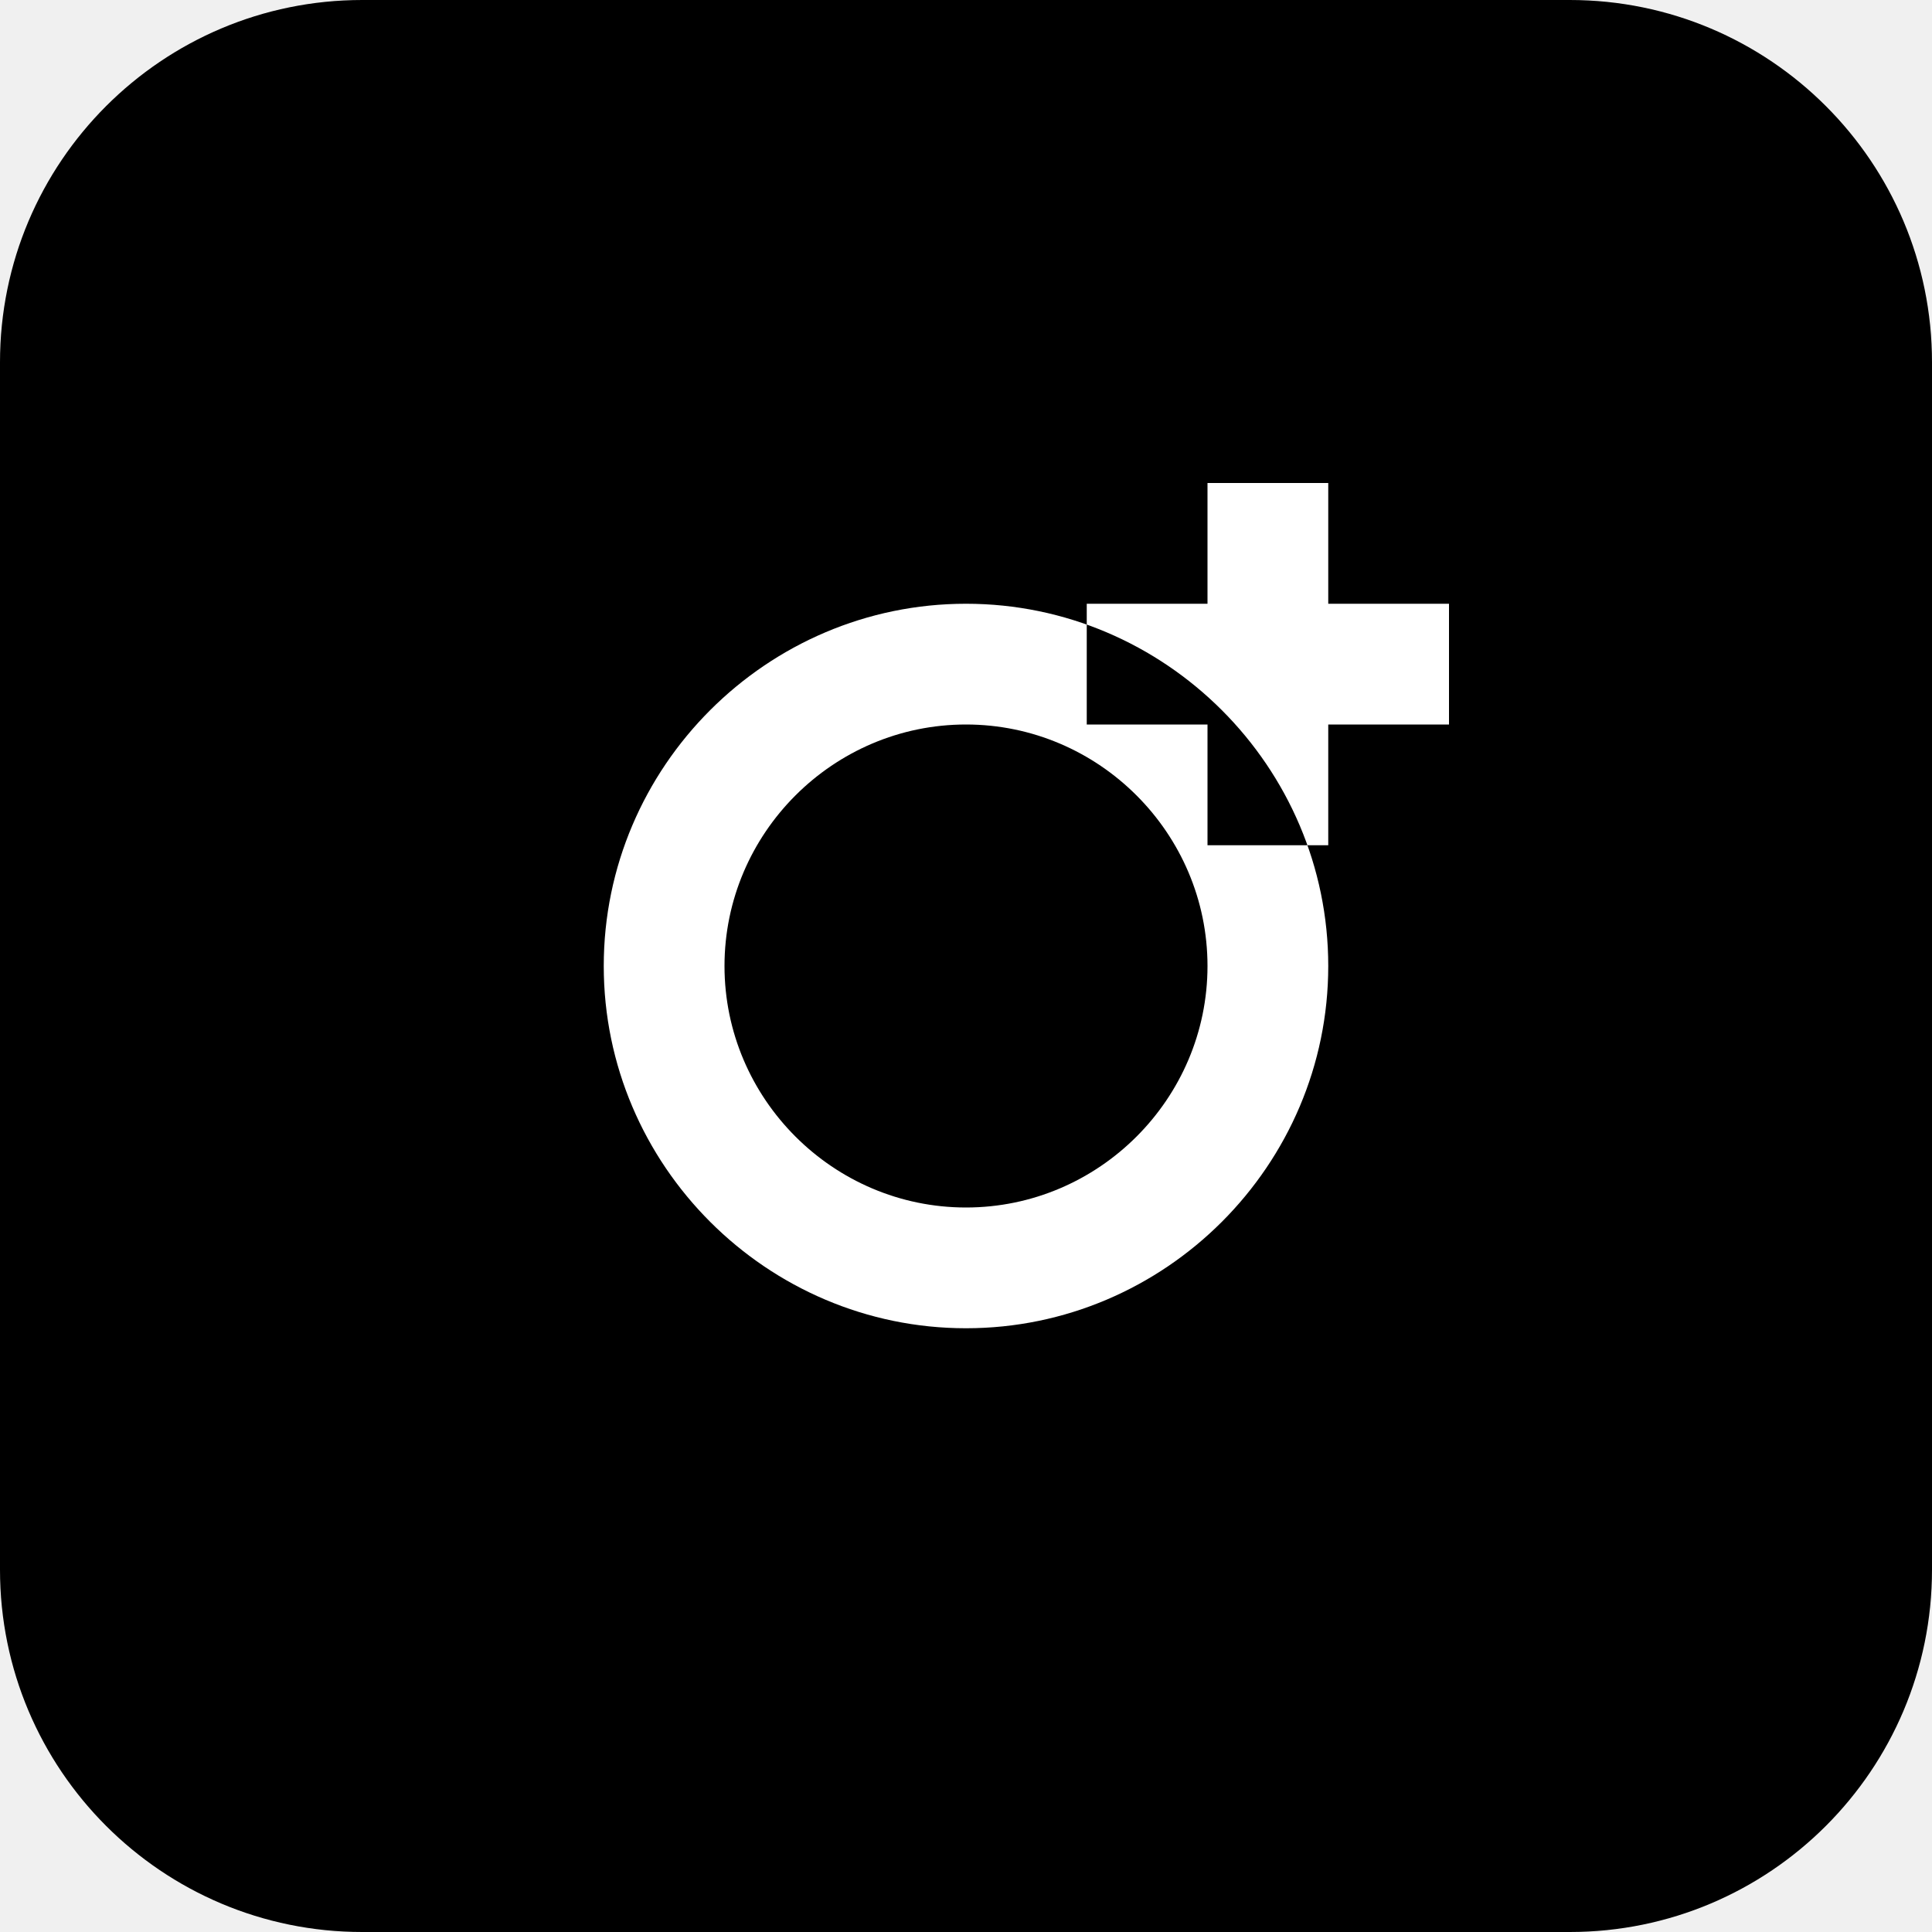
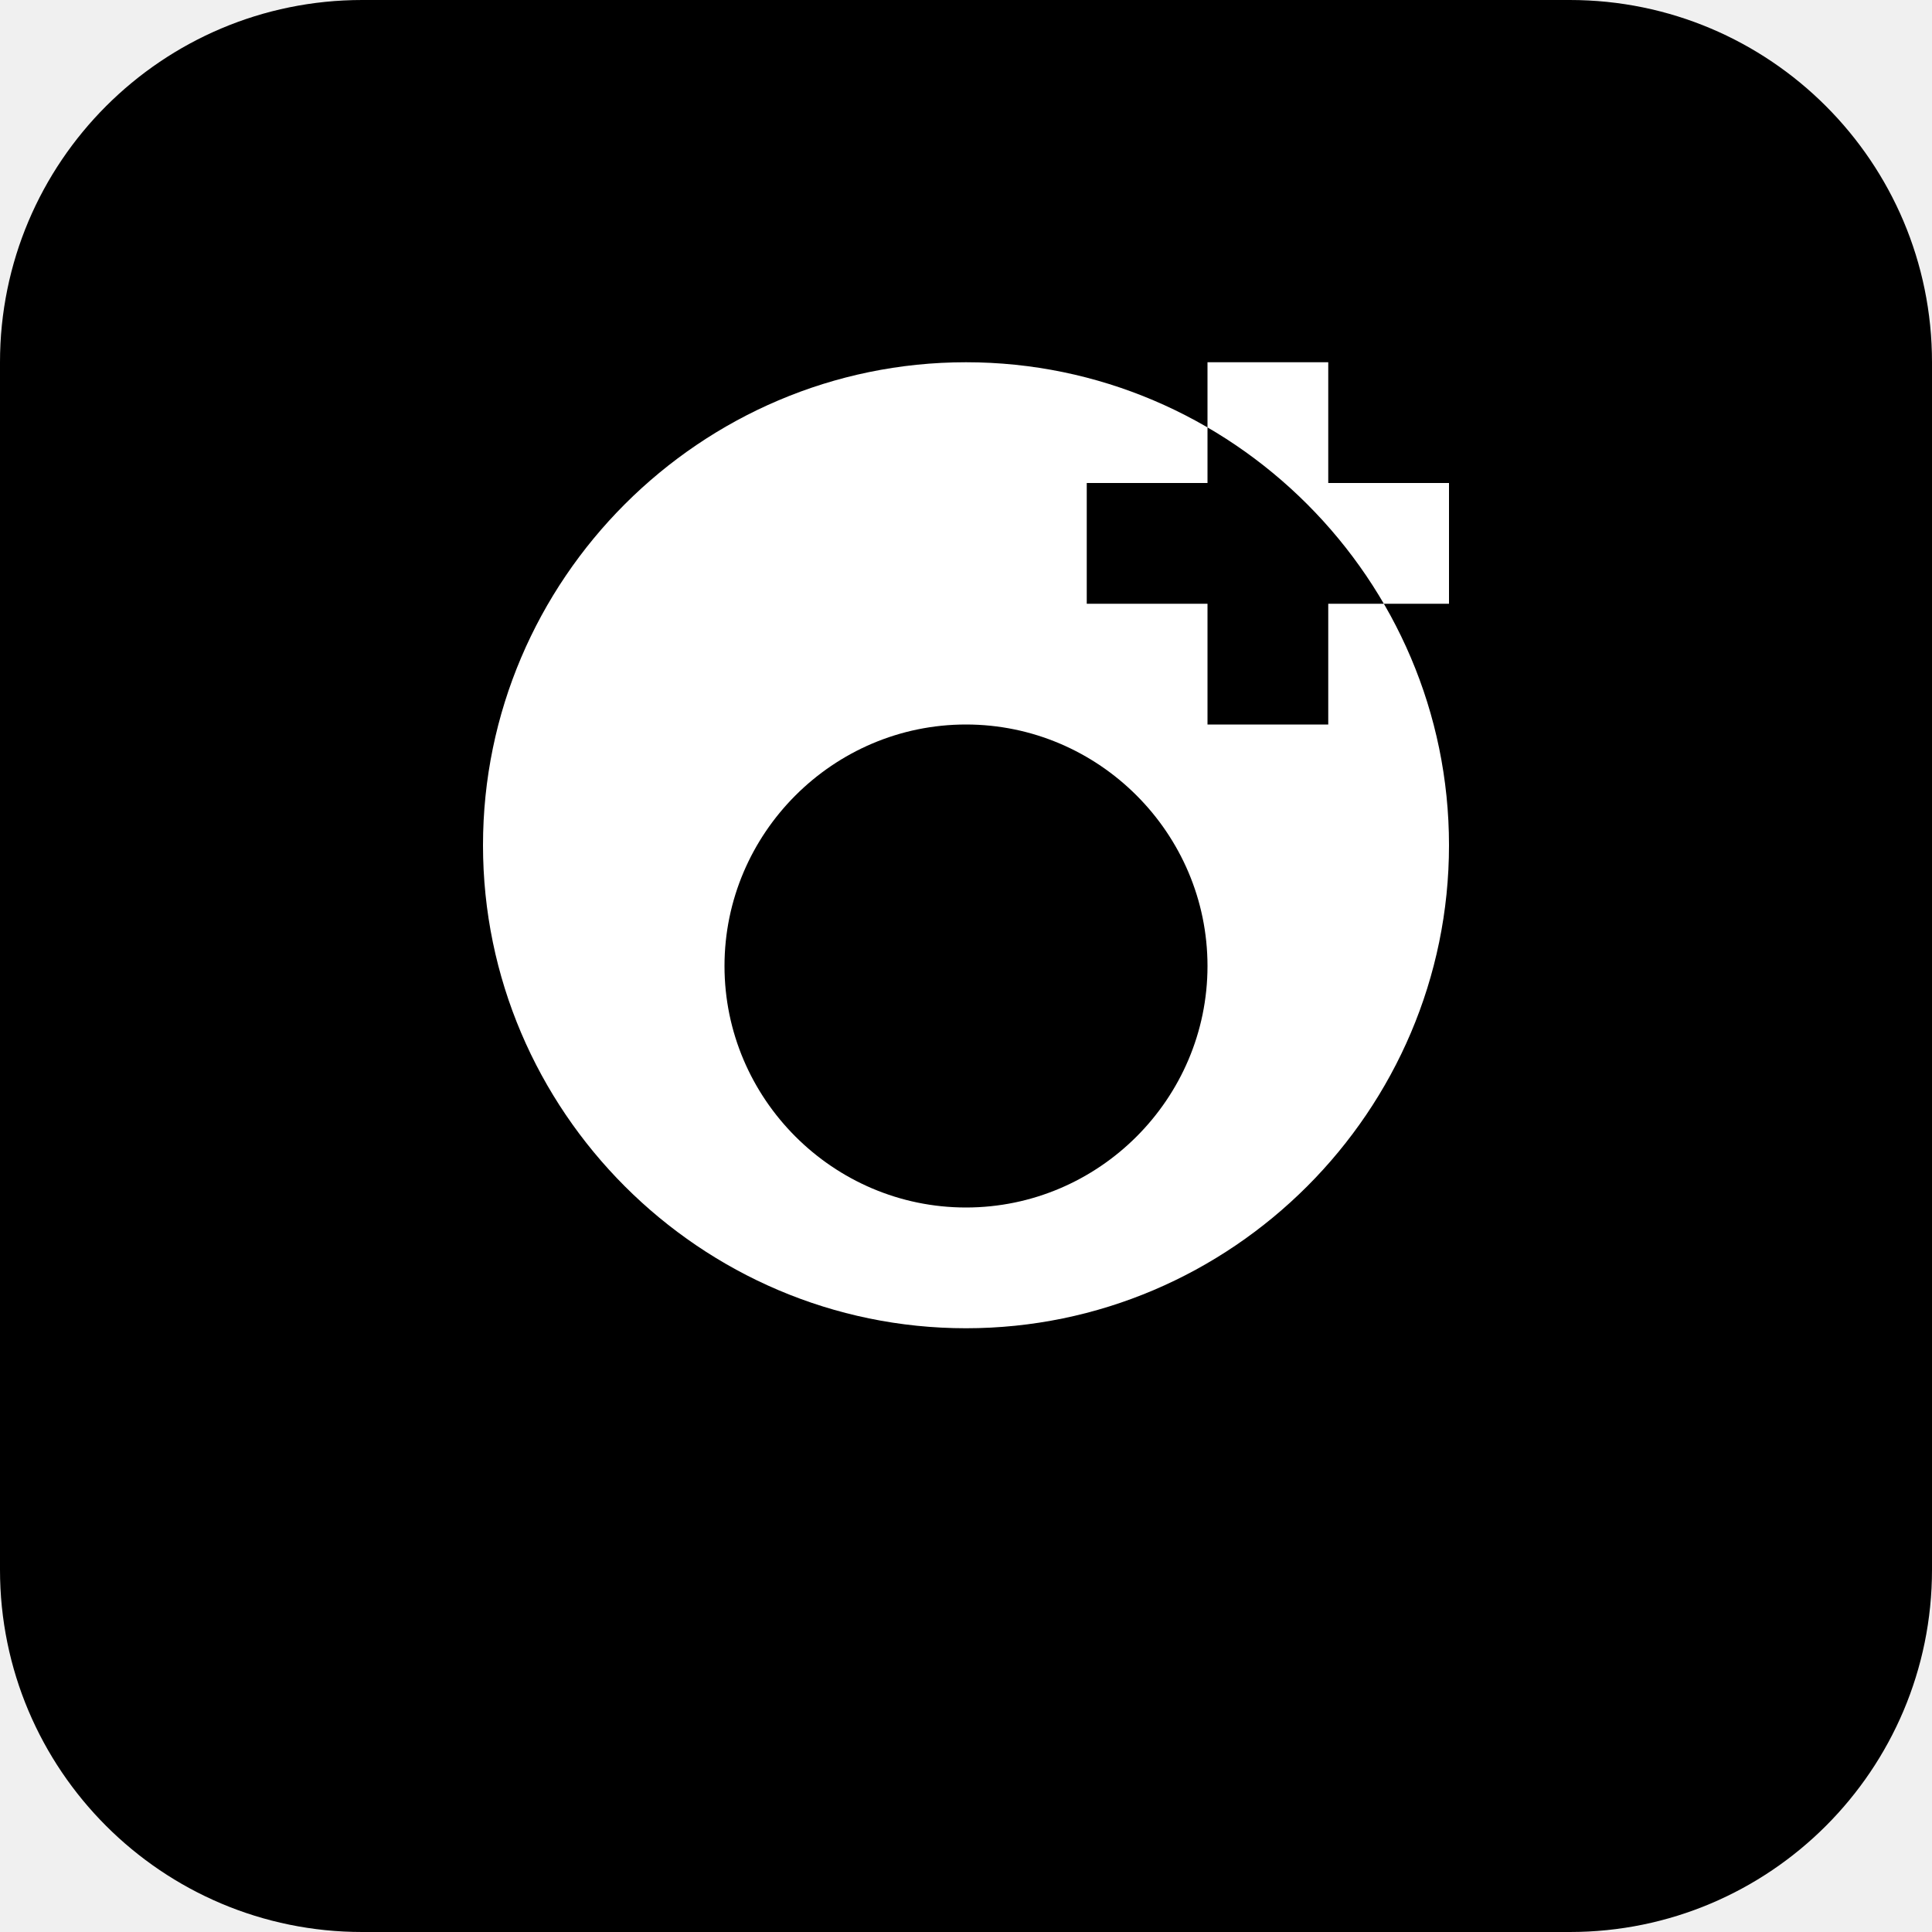
<svg xmlns="http://www.w3.org/2000/svg" width="64px" height="64px" viewBox="0 0 64 64" version="1.1">
  <g stroke="none" stroke-width="1" fill="none" fill-rule="evenodd">
    <rect fill="#000000" x="0" y="0" width="64" height="64" rx="12" />
-     <path d="M40,16 L40,20 L36,20 L36,24 L40,24 L40,28 L44,28 L44,24 L48,24 L48,20 L44,20 L44,16 L40,16 Z M32,20 C25.4,20 20,25.4 20,32 C20,38.6 25.4,44 32,44 C38.6,44 44,38.6 44,32 C44,25.4 38.6,20 32,20 Z M32,40 C27.6,40 24,36.4 24,32 C24,27.6 27.6,24 32,24 C36.4,24 40,27.6 40,32 C40,36.4 36.4,40 32,40 Z" fill="#FFFFFF" />
+     <path d="M40,12 L40,16 L36,16 L36,20 L40,20 L40,24 L44,24 L44,20 L48,20 L48,16 L44,16 L44,12 L40,12 Z M32,12 C23.2,12 16,19.2 16,28 C16,36.8 23.2,44 32,44 C40.8,44 48,36.8 48,28 C48,19.2 40.8,12 32,12 Z M32,40 C27.6,40 24,36.4 24,32 C24,27.6 27.6,24 32,24 C36.4,24 40,27.6 40,32 C40,36.4 36.4,40 32,40 Z" fill="#FFFFFF" />
  </g>
</svg>
